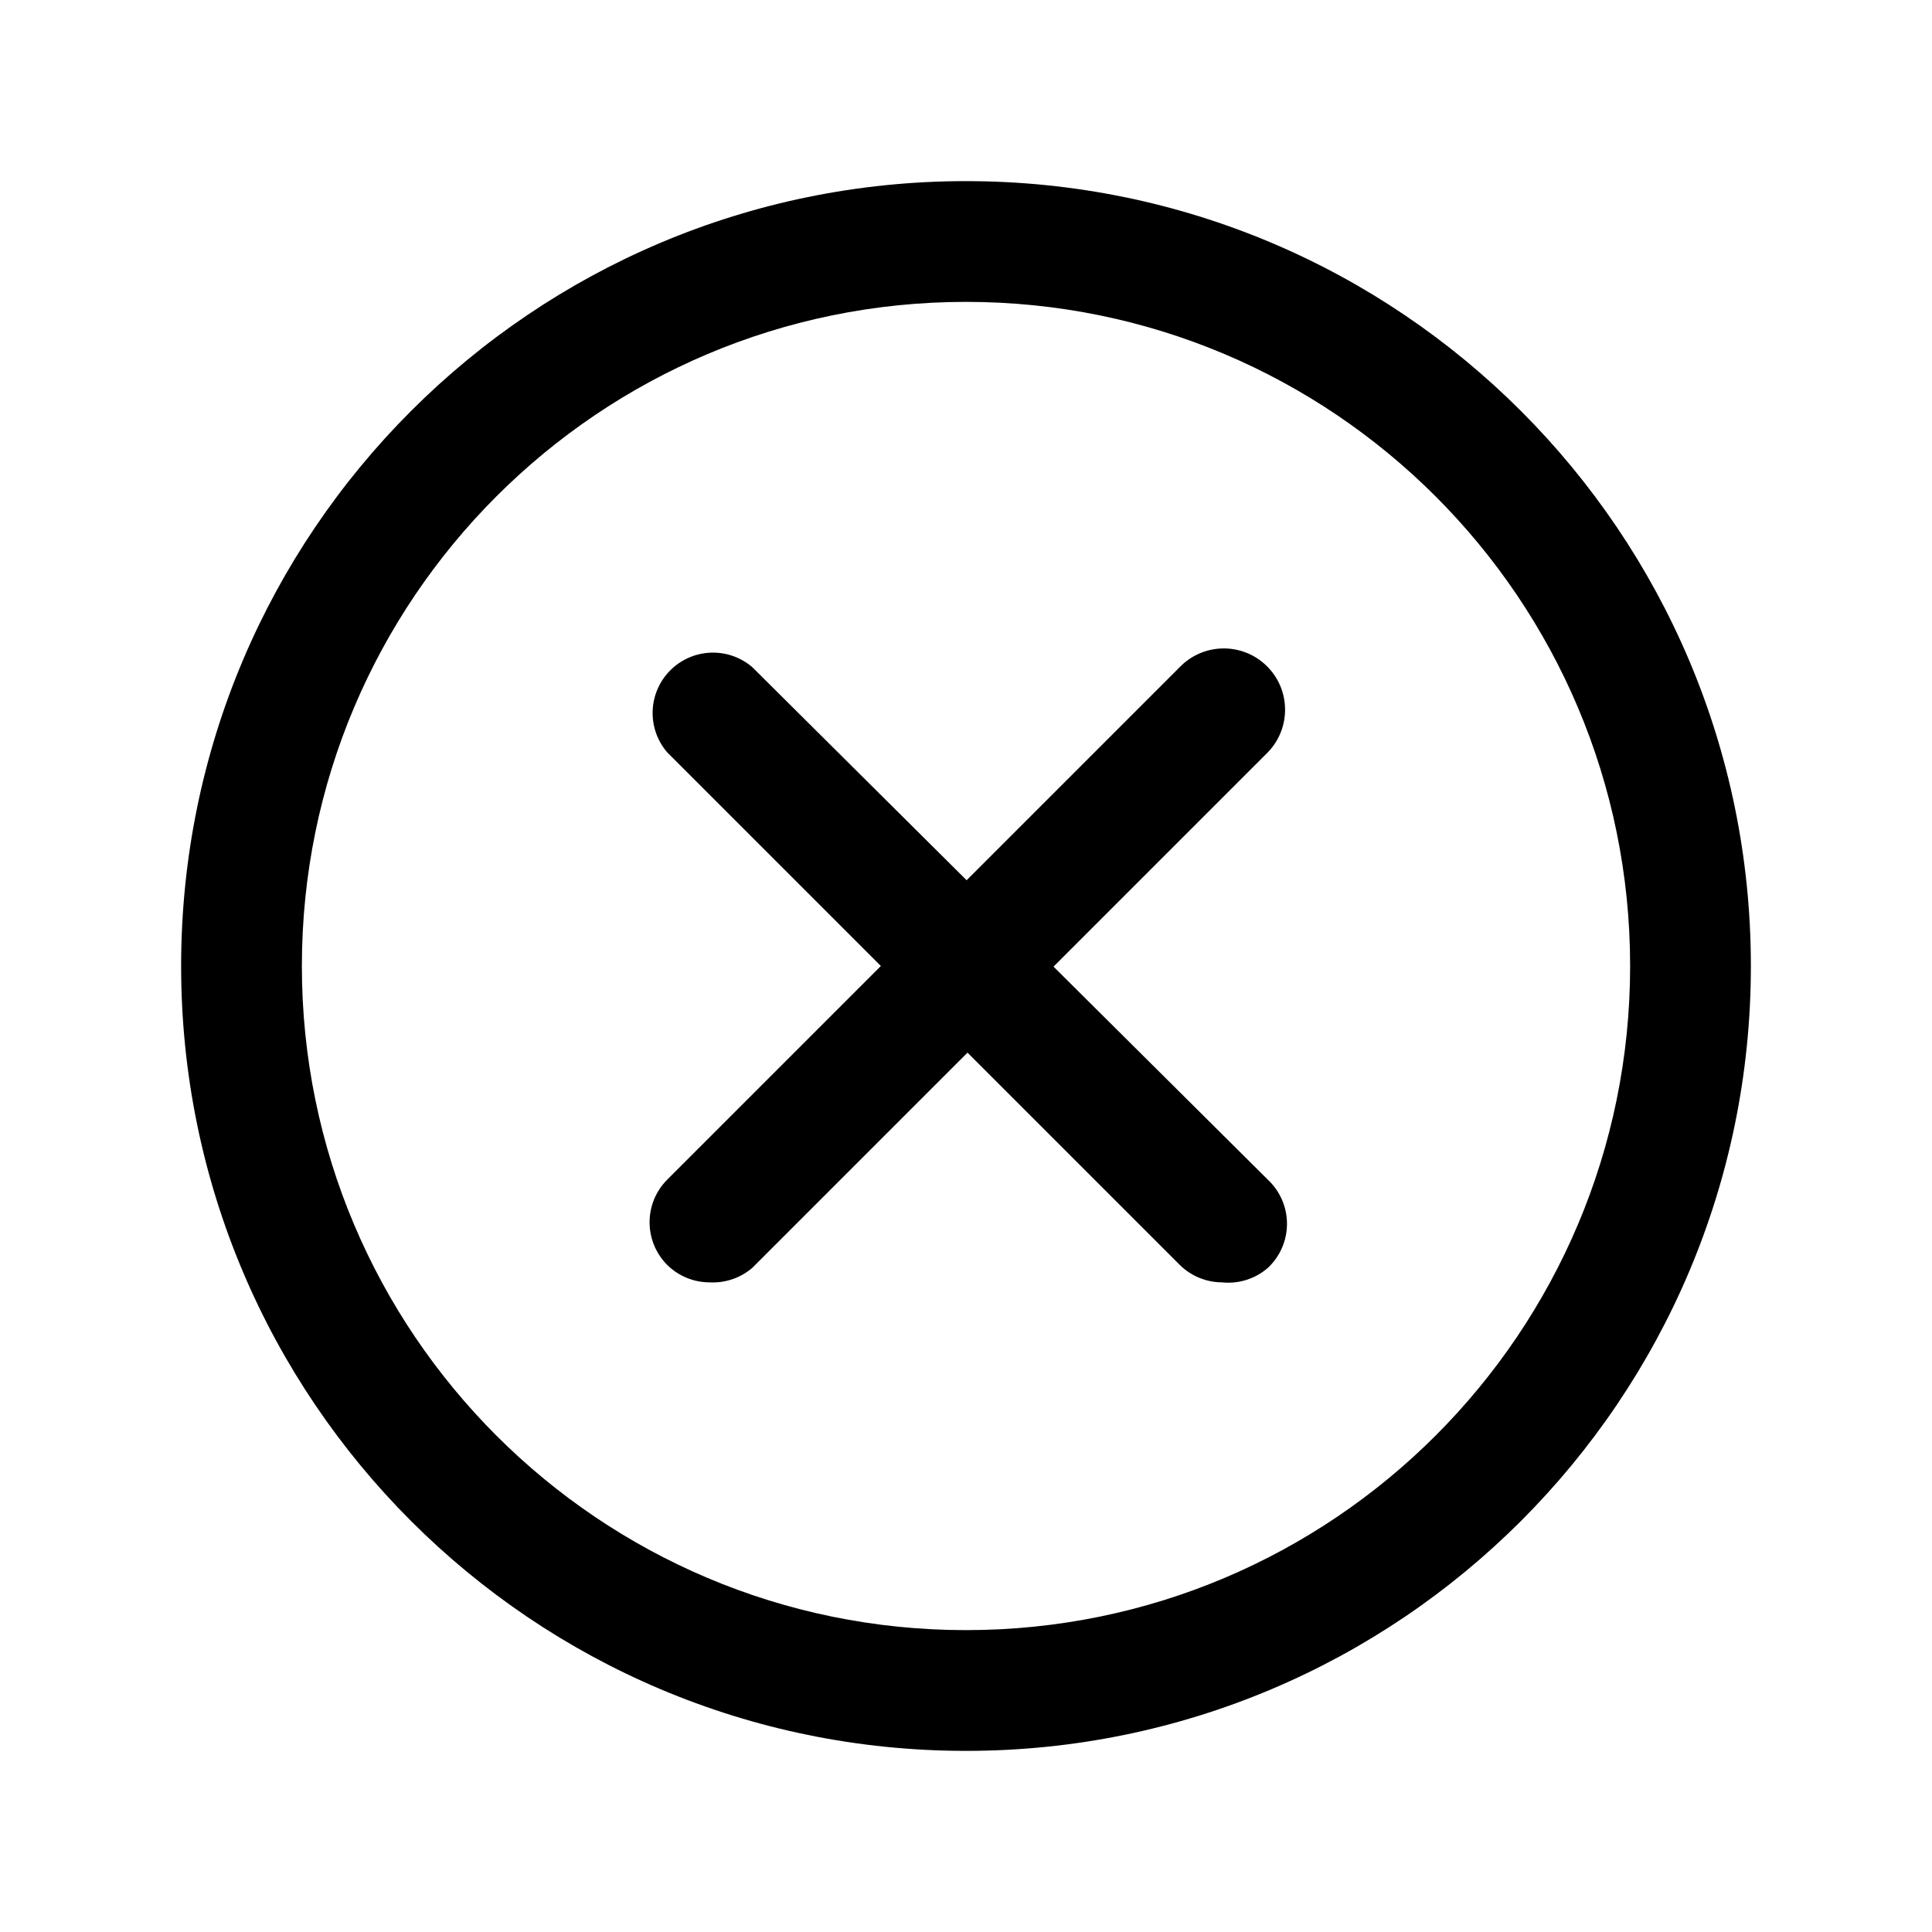
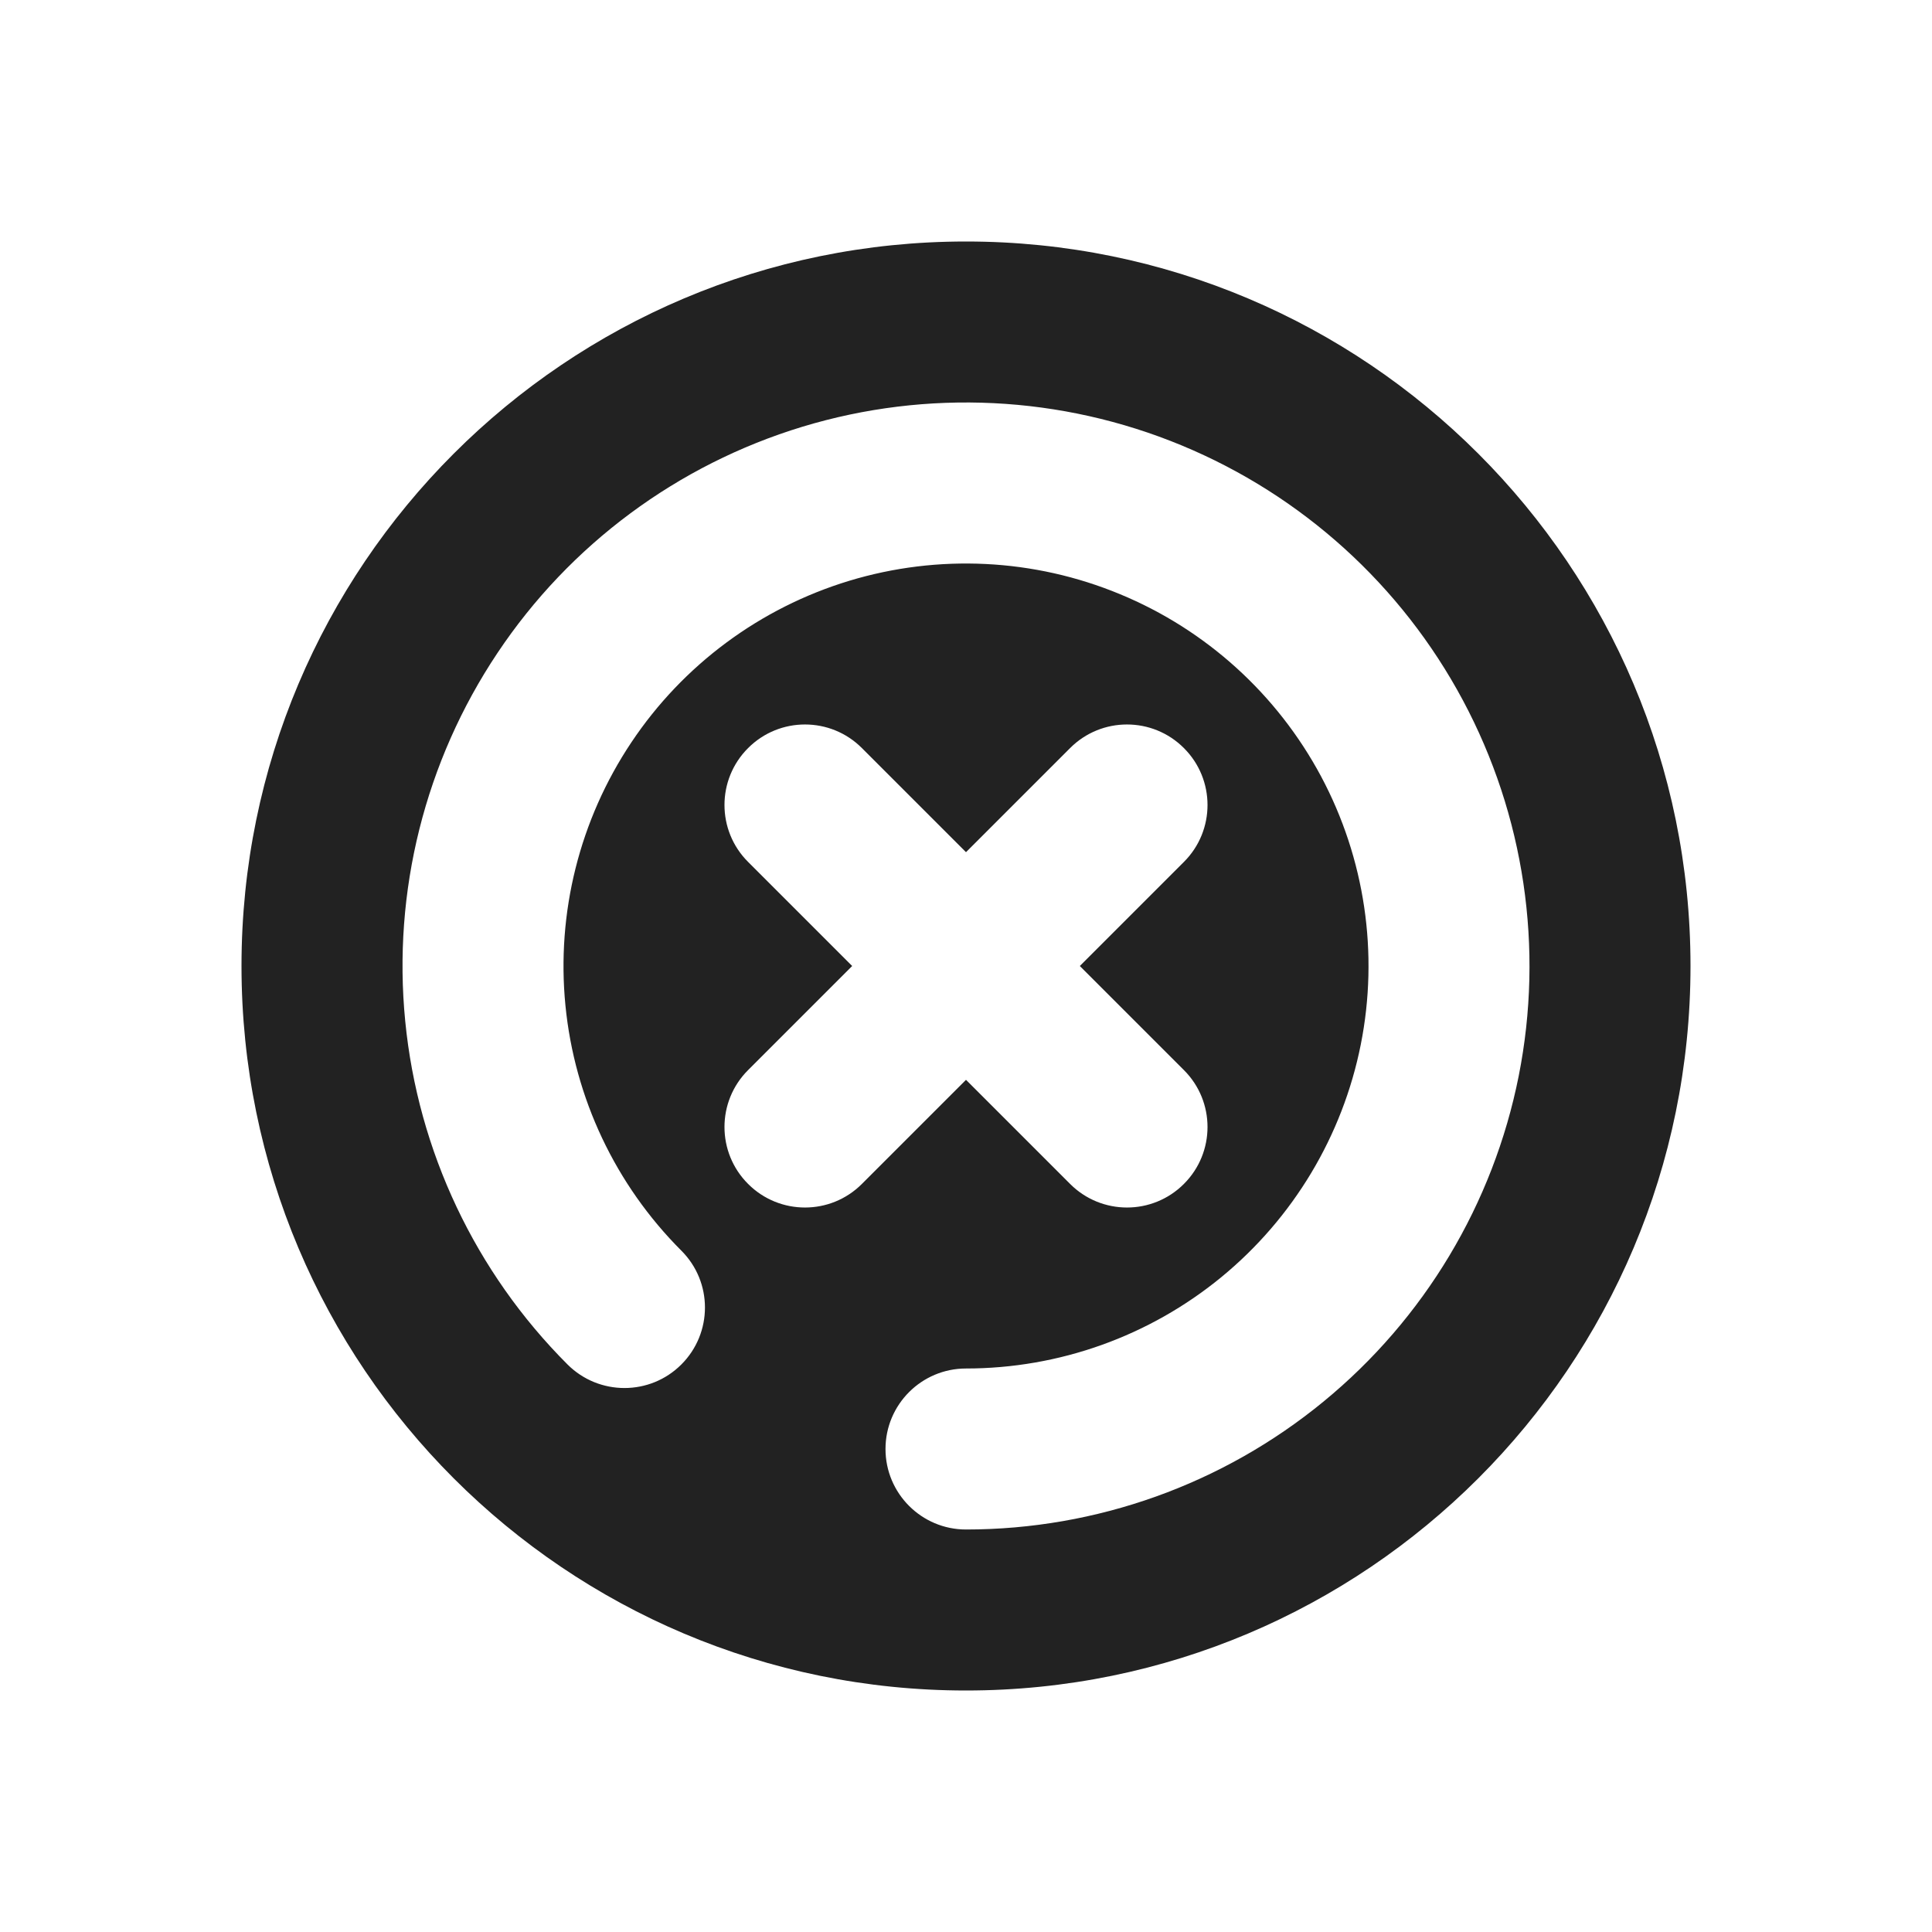
- <svg xmlns="http://www.w3.org/2000/svg" viewBox="0 0 32 32">
-   <defs>
-     <style>.cls-1{fill:none;}</style>
-   </defs>
-   <g data-name="Layer 2" id="Layer_2">
-     <path d="M16,29A13,13,0,1,1,29,16,13,13,0,0,1,16,29ZM16,5A11,11,0,1,0,27,16,11,11,0,0,0,16,5Z" />
-     <path d="M11.76,21.24a1,1,0,0,1-.71-.29,1,1,0,0,1,0-1.41l8.49-8.49A1,1,0,0,1,21,12.46L12.46,21A1,1,0,0,1,11.76,21.24Z" />
-     <path d="M20.24,21.24a1,1,0,0,1-.7-.29l-8.49-8.49a1,1,0,0,1,1.41-1.41L21,19.54A1,1,0,0,1,21,21,1,1,0,0,1,20.24,21.24Z" />
-   </g>
-   <g id="frame">
-     <rect class="cls-1" height="32" width="32" />
-   </g>
+ <svg xmlns="http://www.w3.org/2000/svg" width="800px" height="800px" viewBox="0 0 24 24" fill="none">
+   <path fill-rule="evenodd" clip-rule="evenodd" d="M12 21C16.971 21 21 16.971 21 12C21 7.029 16.971 3 12 3C7.029 3 3 7.029 3 12C3 16.971 7.029 21 12 21ZM13.293 14.707C13.683 15.098 14.317 15.098 14.707 14.707C15.098 14.317 15.098 13.683 14.707 13.293L13.414 12L14.707 10.707C15.098 10.317 15.098 9.683 14.707 9.293C14.317 8.902 13.683 8.902 13.293 9.293L12 10.586L10.707 9.293C10.317 8.902 9.683 8.902 9.293 9.293C8.902 9.683 8.902 10.317 9.293 10.707L10.586 12L9.293 13.293C8.902 13.683 8.902 14.317 9.293 14.707C9.683 15.098 10.317 15.098 10.707 14.707L12 13.414L13.293 14.707ZM14.679 5.533C13.183 4.913 11.518 4.831 9.968 5.301C8.418 5.772 7.079 6.764 6.18 8.111C5.28 9.458 4.875 11.074 5.034 12.686C5.192 14.298 5.905 15.805 7.05 16.95C7.441 17.34 8.074 17.34 8.464 16.95C8.855 16.559 8.855 15.926 8.464 15.536C7.646 14.718 7.137 13.641 7.024 12.49C6.911 11.339 7.2 10.184 7.843 9.222C8.485 8.26 9.442 7.551 10.549 7.215C11.655 6.88 12.845 6.938 13.913 7.381C14.982 7.823 15.864 8.623 16.41 9.643C16.955 10.663 17.13 11.841 16.904 12.976C16.678 14.11 16.066 15.131 15.172 15.865C14.278 16.599 13.157 17 12 17C11.448 17 11 17.448 11 18C11 18.552 11.448 19 12 19C13.62 19 15.189 18.439 16.441 17.411C17.693 16.384 18.55 14.954 18.866 13.366C19.181 11.777 18.937 10.129 18.173 8.7C17.41 7.272 16.175 6.153 14.679 5.533Z" fill="#222222" />
</svg>
